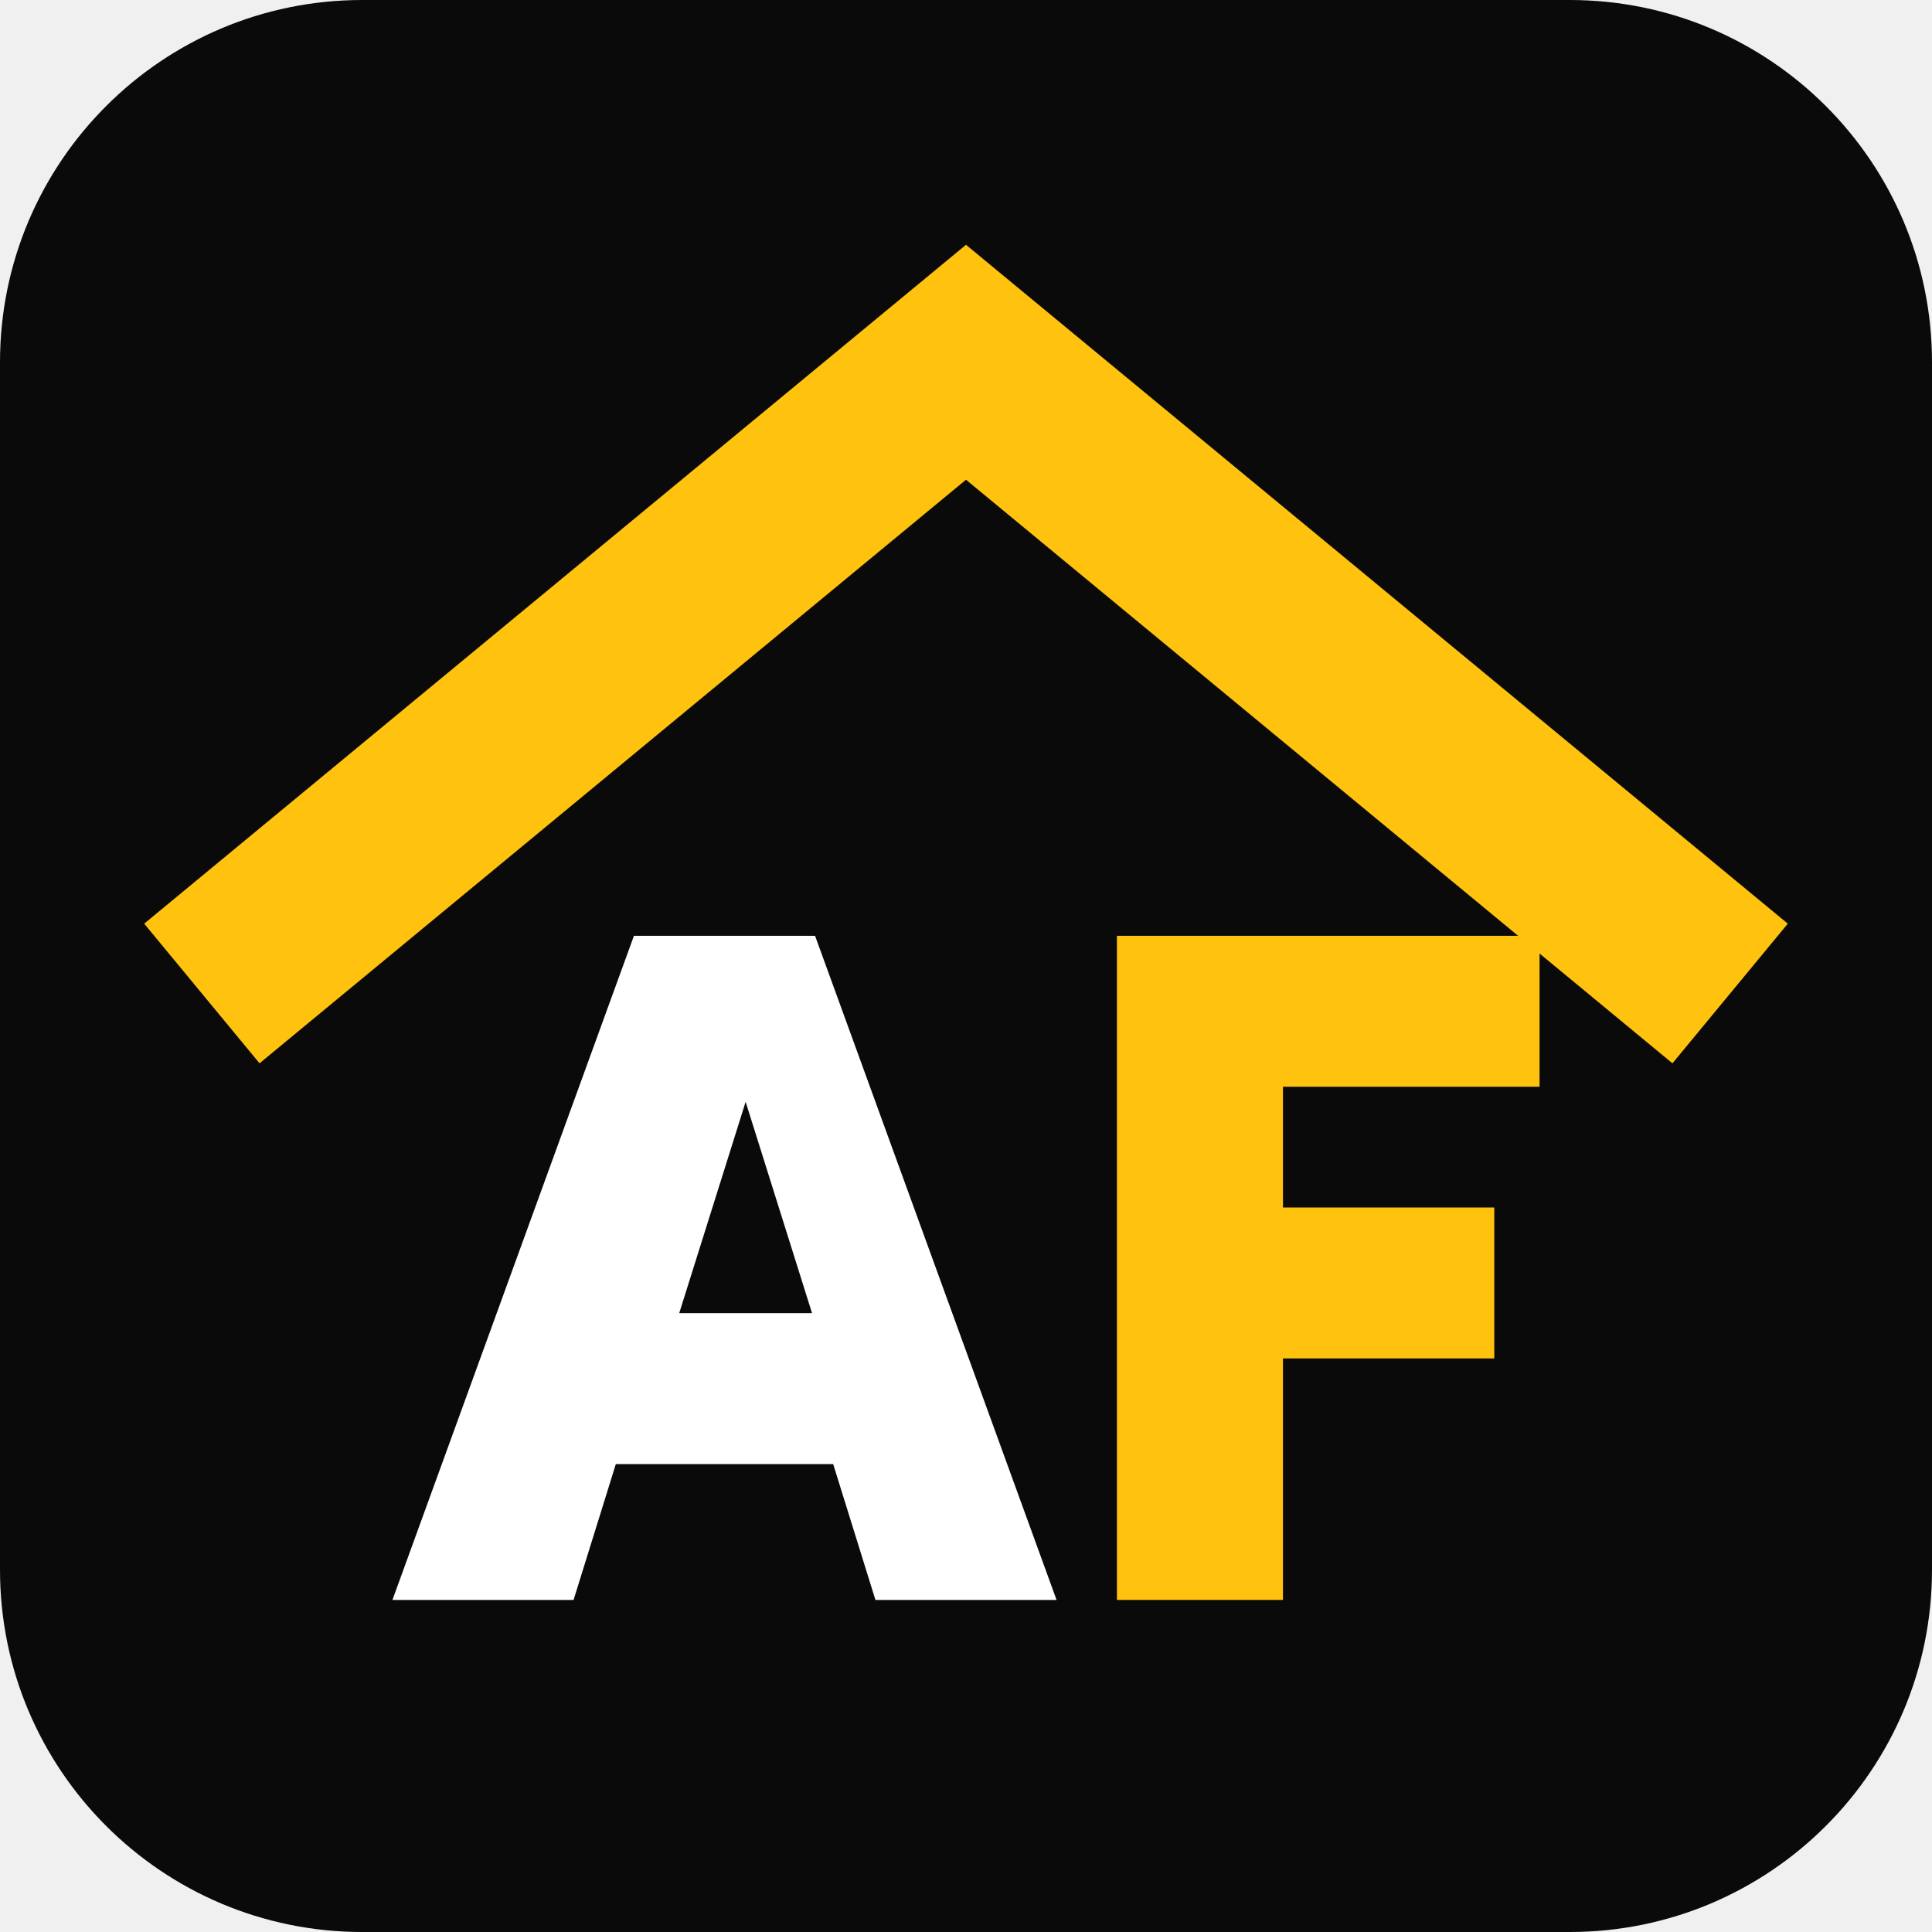
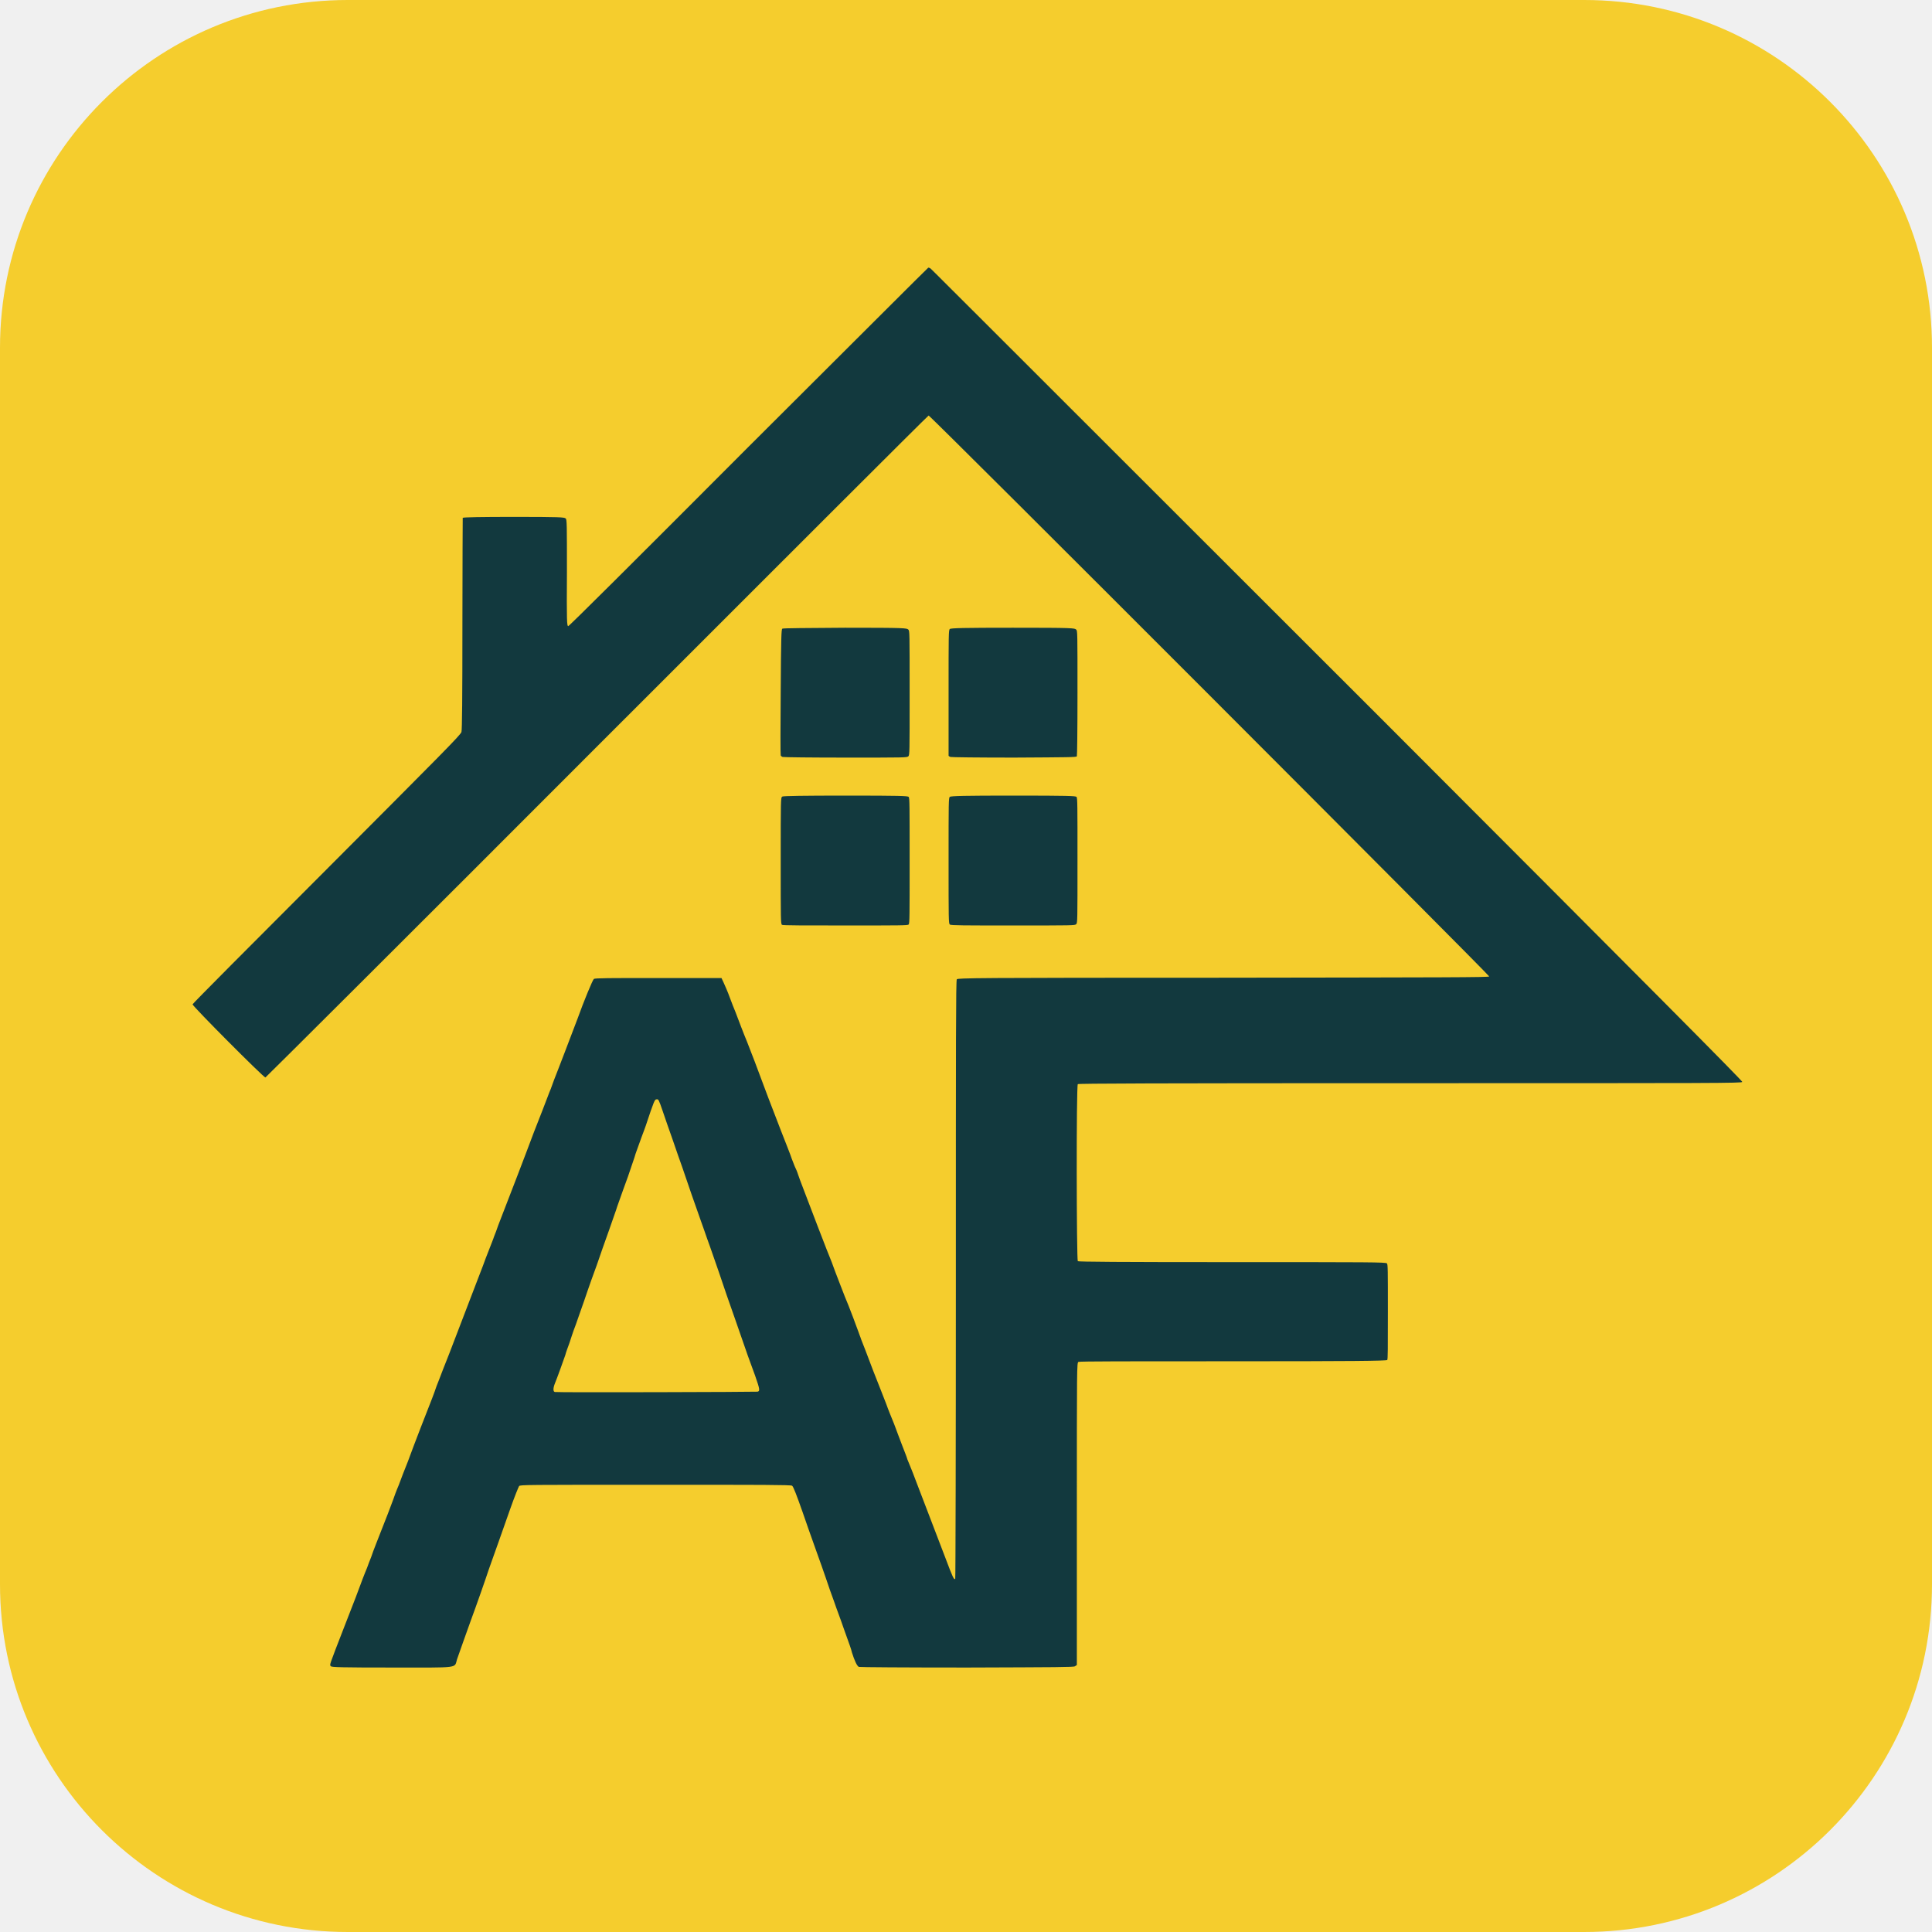
- <svg xmlns="http://www.w3.org/2000/svg" viewBox="0 0 64 64">
-   <rect width="64" height="64" rx="12" fill="#0a0a0a" />
-   <path d="M9 31 32 12l23 19" fill="none" stroke="#ffc20e" stroke-width="6" stroke-linecap="square" />
-   <path fill="#fff" fill-rule="evenodd" d="M13 53 21 31h6l8 22h-6l-1.4-4.5h-7.2L19 53Zm9.5-9.5h4.4l-2.2-7Z" />
-   <path fill="#ffc20e" d="M37 31h14v5h-8.5v4h7v5h-7v8H37Z" />
+ <svg xmlns="http://www.w3.org/2000/svg" viewBox="0 0 610.0 610.0" role="img" aria-label="AF Prestige Roofing">
+   <rect width="610.0" height="610.0" rx="109.8" fill="#F5CD2D" />
+   <path fill="#12393E" fill-rule="evenodd" transform="translate(-151.00 72.00)" d="M255.5 454.1C255 453.6 254.8 454.3 259.6 441.9C262.1 435.6 264.9 428.2 265.5 426.5C265.9 425.5 266.5 423.9 266.9 423C267.2 422.1 267.8 420.6 268.2 419.6C269 417.2 269.7 415.6 273.4 406.1C274 404.6 274.7 402.6 275.1 401.6C275.4 400.7 276.2 398.5 276.9 396.9C277.5 395.2 278.8 391.9 279.8 389.4C281.8 383.9 285.9 373.4 287.4 369.6C288 368 288.5 366.7 288.5 366.6C288.5 366.5 289 365.2 289.6 363.7C290.2 362.1 291.6 358.5 292.8 355.5C295.2 349.2 299.8 337.2 301.5 332.8C302.2 331 303.1 328.7 303.5 327.6C303.9 326.5 304.7 324.3 305.4 322.6C306 321 306.8 319.1 307 318.4C307.3 317.7 307.9 316.1 308.3 314.9C310.9 308.2 313.2 302.2 314.4 299.1C315.8 295.4 318.2 289.2 319.6 285.4C320.1 284.1 321.3 281 322.3 278.5C323.3 276 324.4 272.9 324.9 271.8C325.3 270.6 326.4 267.7 327.4 265.2C328.3 262.8 329.2 260.5 329.4 260C330.3 257.7 332.6 251.6 333.4 249.5C335.3 244.2 338.1 237.4 338.5 237.1C338.8 236.8 343.2 236.8 358.8 236.8L378.8 236.8L379.5 238.3C379.9 239.2 380.8 241.2 381.4 242.9C382 244.5 382.8 246.6 383.2 247.5C384.2 250.1 385.6 253.9 386.9 257C387.5 258.6 388.6 261.4 389.3 263.2C392.9 272.9 394.9 278.1 396 280.9C396.4 282 397.1 283.7 397.5 284.8C397.9 285.8 398.8 288.1 399.5 289.9C400.2 291.7 400.9 293.5 401 293.9C401.2 294.4 401.6 295.4 401.9 296.2C402.3 297 402.8 298.2 403 298.9C403.4 300.2 405.5 305.5 409.1 315C410.3 318.1 411.6 321.5 412 322.5C412.4 323.5 413.1 325.3 413.6 326.5C414 327.7 415.2 330.8 416.2 333.4C417.2 336 418.4 339.1 418.9 340.2C419.7 342.2 420.9 345.4 422 348.4C422.2 349.1 422.7 350.2 422.9 350.9C423.2 351.6 424.9 356 426.7 360.8C428.6 365.5 430.4 370.3 430.9 371.5C431.3 372.7 432.4 375.4 433.3 377.6C434.1 379.8 435.3 382.9 435.9 384.5C436.5 386.1 437.3 388 437.5 388.8C437.8 389.5 438.2 390.5 438.4 391C438.6 391.5 439.6 393.9 440.5 396.4C443.2 403.4 443.5 404.2 444.6 407.1C445.5 409.4 447.2 413.9 449.5 419.9C451.8 426 452.2 426.9 452.6 426.5C452.7 426.4 452.8 383.9 452.8 332C452.8 256.4 452.8 237.5 453.1 237.2C453.4 236.8 458.4 236.7 537.2 236.7C607.6 236.6 621.1 236.6 621.2 236.3C621.3 235.9 444.8 59.2 444.2 59.2C444 59.2 396.9 106.3 339.5 163.7C282.1 221.2 234.9 268.2 234.8 268.2C234.2 268.2 211.7 245.6 211.8 245.1C211.8 244.9 230.9 225.7 254.2 202.4C290.7 165.8 296.5 160 296.7 159.1C296.9 158.4 297 148.5 297 124.9C297 106.7 297.1 91.6 297.1 91.5C297.2 91.3 303.3 91.2 313.2 91.2C327.7 91.2 329.2 91.3 329.6 91.7C330 92 330 93.6 330 108.8C329.9 124.3 330 125.6 330.4 125.7C330.6 125.8 350.1 106.4 387.3 69.1C418.5 38 444 12.5 444.1 12.5C444.3 12.5 444.5 12.6 444.7 12.7C445.1 13 441.2 9.1 587.6 155.4C673 240.9 701.2 269.3 701.1 269.6C701 270 693.5 270 596.3 270C515.2 270 491.5 270.1 491.3 270.3C490.8 270.8 490.9 325.8 491.3 326.2C491.6 326.4 504.3 326.5 540.1 326.5C583.8 326.5 588.5 326.5 588.9 326.9C589.2 327.2 589.2 328.9 589.2 342.2C589.2 353.5 589.2 357.2 589 357.4C588.7 357.7 577.6 357.8 540.3 357.8C507.5 357.8 491.8 357.8 491.5 358C491 358.3 491 359.1 491 406L491 453.7L490.4 454.1C490 454.4 484.6 454.4 456.4 454.5C436.3 454.5 422.6 454.4 422.2 454.3C421.6 454.1 420.8 452.3 420 449.8C419.9 449.3 419.6 448.3 419.3 447.5C419 446.7 418.1 444.2 417.3 441.9C416.5 439.5 415.1 435.9 414.4 433.8C413.6 431.6 412.4 428.3 411.8 426.4C411.1 424.4 409.8 420.6 408.8 417.9C407.1 413.2 405.4 408.3 404.4 405.4C402.5 400 401.5 397.4 401.1 397.1C400.7 396.8 391.7 396.8 358 396.8C316.8 396.8 315.3 396.8 314.9 397.2C314.7 397.5 313.4 400.7 312.1 404.4C309.9 410.6 306.8 419.5 305.3 423.6C305 424.6 303.9 427.7 302.9 430.6C301.9 433.5 300.4 437.6 299.6 439.8C298.3 443.5 296.6 448.1 295.3 451.9C294.4 454.8 296.5 454.5 274.8 454.5C258.8 454.5 255.7 454.4 255.5 454.1ZM390.2 367.4C391 367.2 390.9 366.6 389.4 362.3C388.6 360.1 387.6 357.3 387.1 356C384.3 348 381 338.4 380.4 336.8C379.4 333.8 376.6 325.6 375.8 323.4C375.4 322.3 374.7 320.2 374.2 318.9C373.7 317.5 372.9 315.1 372.3 313.5C371 309.9 367.8 300.7 366.4 296.5C365.8 294.8 364.4 290.9 363.4 287.9C362.3 284.9 360.9 280.7 360.2 278.7C359 275.2 358.9 275 358.3 275.1C357.7 275.1 357.5 275.6 354.9 283.4C354.7 283.9 354.1 285.7 353.5 287.2C352.9 288.8 352.1 291.1 351.7 292.2C351.4 293.4 350.2 296.6 349.3 299.4C348.3 302.1 347.1 305.5 346.6 306.9C346.1 308.3 345.6 309.7 345.5 310.1C345.4 310.4 344.4 313.2 343.3 316.4C342.2 319.5 340.4 324.5 339.4 327.5C338.3 330.5 337 334.1 336.5 335.6C336 337.1 334.9 340.3 334 342.8C333.2 345.2 332.3 347.6 332.1 348.1C331.9 348.7 331.3 350.4 330.8 352C330.2 353.6 329.6 355.3 329.5 355.8C329.1 357 326.8 363.4 326.2 364.8C325.6 366.3 325.6 367.4 326.2 367.5C326.9 367.7 389.6 367.5 390.2 367.4ZM397.9 220C397.5 219.7 397.5 218.5 397.5 199.8C397.5 180.2 397.5 179.8 398 179.5C398.3 179.3 405 179.2 418 179.2C435.4 179.2 437.5 179.3 437.9 179.6C438.2 180 438.2 182.2 438.2 199.8C438.2 217.3 438.2 219.5 437.9 219.9C437.5 220.2 435.4 220.2 417.9 220.2C405.1 220.2 398.2 220.2 397.9 220ZM450.9 219.9C450.5 219.6 450.5 218.4 450.5 199.7C450.5 181.3 450.5 179.8 450.9 179.6C451.2 179.3 455.6 179.2 470.9 179.2C488.4 179.2 490.5 179.3 490.9 179.6C491.2 180 491.2 182.2 491.2 199.6C491.2 218.9 491.2 219.3 490.8 219.8C490.3 220.2 489.9 220.2 470.8 220.2C455.4 220.2 451.2 220.2 450.9 219.9ZM398.1 167C397.8 166.9 397.5 166.6 397.5 166.5C397.4 166.3 397.4 157.3 397.5 146.4C397.6 129.3 397.7 126.7 398 126.5C398.2 126.3 406 126.3 417.8 126.2C436.9 126.2 437.3 126.3 437.8 126.8C438.2 127.2 438.2 127.6 438.2 146.8C438.2 165.9 438.2 166.3 437.8 166.8C437.2 167.2 437 167.2 417.9 167.2C407.3 167.2 398.4 167.1 398.1 167ZM451.1 167C450.8 166.9 450.5 166.7 450.5 166.6C450.5 166.5 450.5 157.5 450.5 146.6C450.5 128.2 450.5 126.9 450.9 126.6C451.2 126.3 455.5 126.2 470.8 126.2C489.9 126.2 490.3 126.3 490.8 126.8C491.2 127.2 491.2 127.6 491.2 146.8C491.2 158.7 491.1 166.5 491 166.8C490.8 167.1 488.3 167.1 471.2 167.2C459.8 167.2 451.4 167.1 451.1 167Z" />
</svg>
